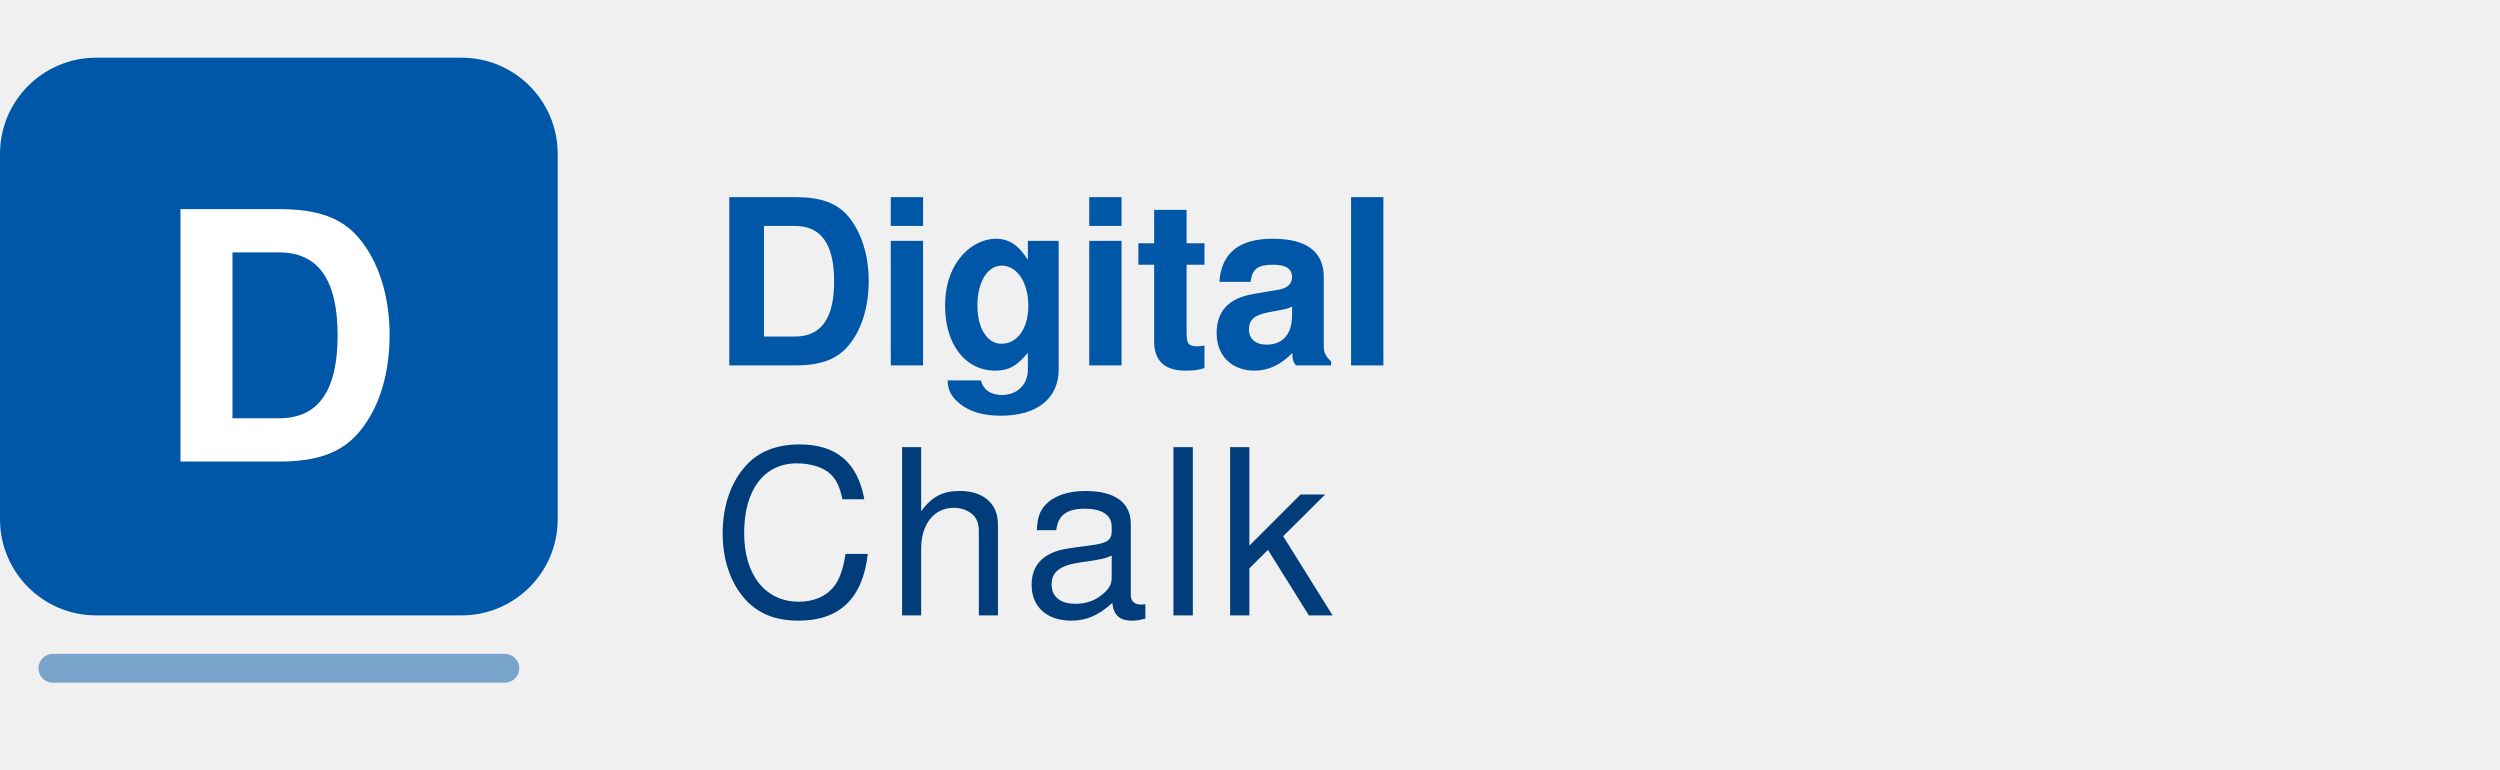
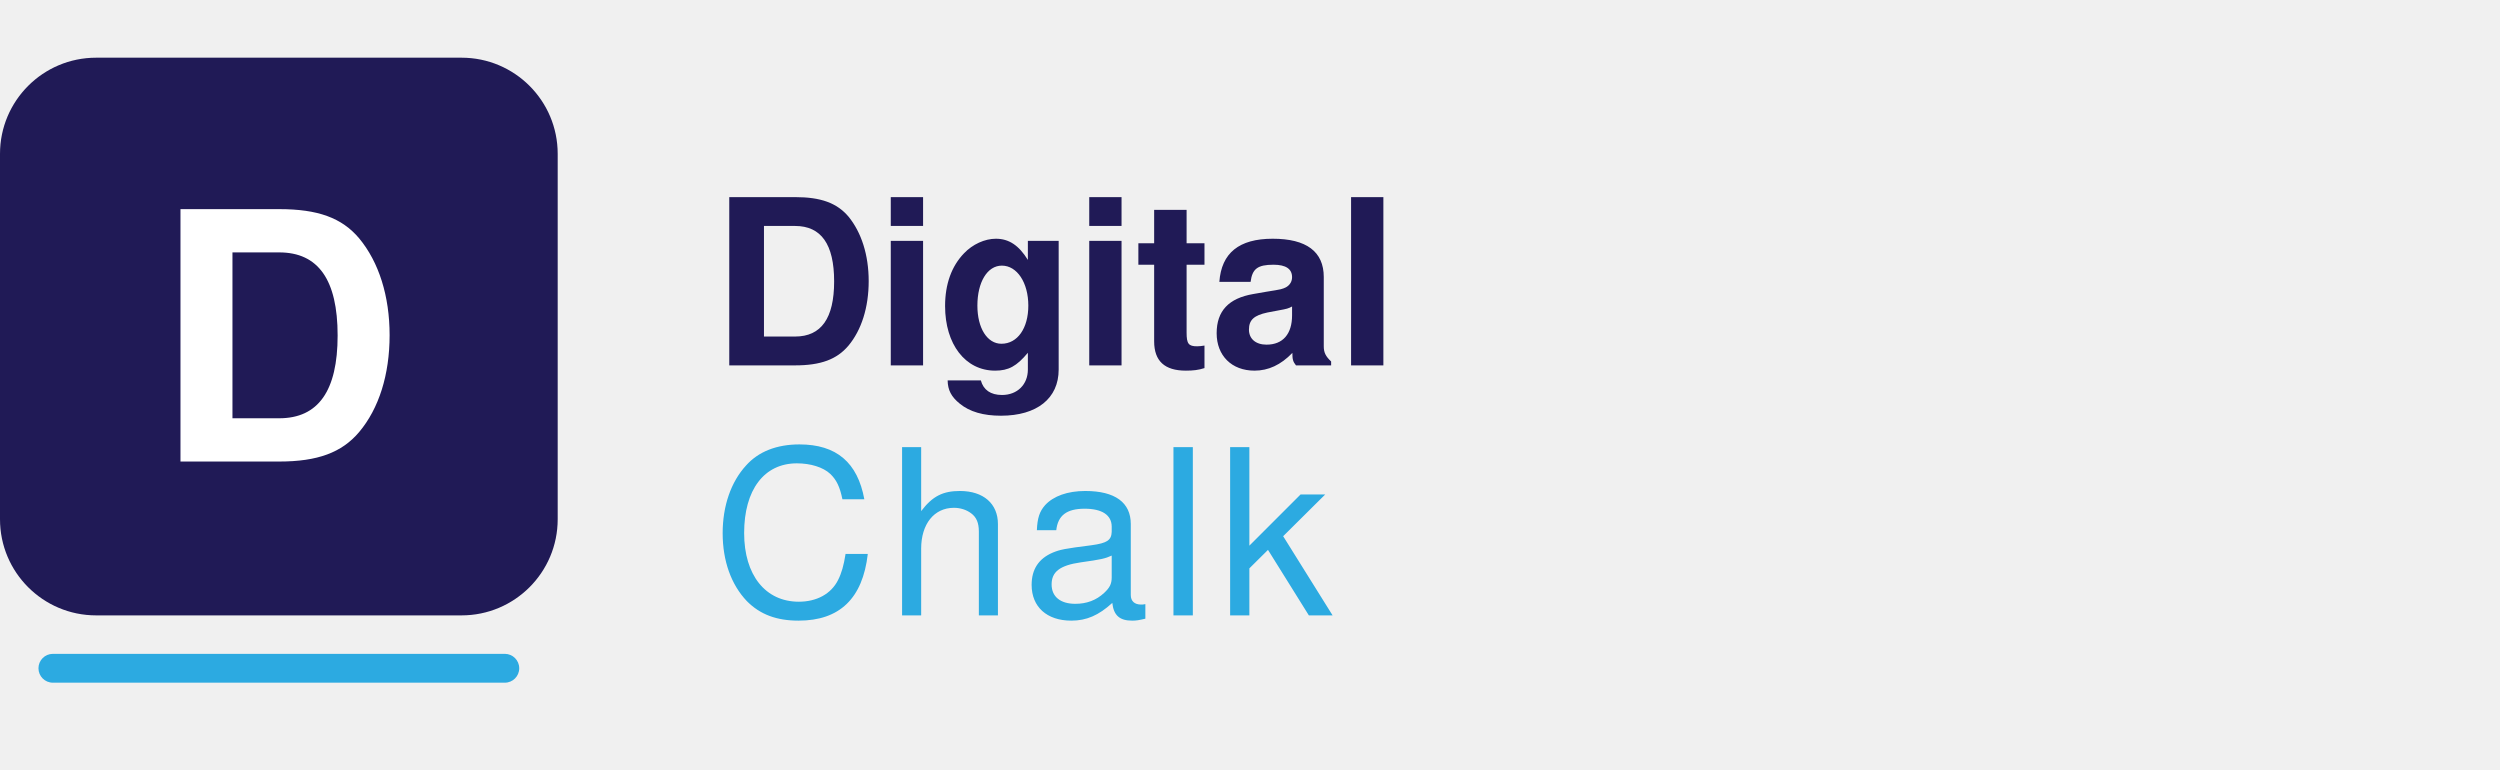
<svg xmlns="http://www.w3.org/2000/svg" viewBox="0 0 260 80" width="260" height="80" role="img" aria-label="DigitalChalk">
-   <rect x="0" y="6" width="58" height="58" rx="10" fill="#0057A8" />
+   <rect x="0" y="6" width="58" height="58" rx="10" fill="#201A56" />
  <text x="29" y="48" font-family="Helvetica Neue, Helvetica, Arial, sans-serif" font-size="36" font-weight="800" fill="#ffffff" text-anchor="middle">D</text>
-   <rect x="4" y="68" width="50" height="3" rx="1.5" fill="#0057A8" opacity="0.5" />
-   <text x="74" y="38" font-family="Helvetica Neue, Helvetica, Arial, sans-serif" font-size="24" font-weight="700" fill="#0057A8" letter-spacing="-0.3">Digital</text>
-   <text x="74" y="64" font-family="Helvetica Neue, Helvetica, Arial, sans-serif" font-size="24" font-weight="300" fill="#003d7a" letter-spacing="0.8">Chalk</text>
+   <rect x="4" y="68" width="50" height="3" rx="1.5" fill="#2CAAE1" />
+   <text x="74" y="38" font-family="Helvetica Neue, Helvetica, Arial, sans-serif" font-size="24" font-weight="700" fill="#201A56" letter-spacing="-0.3">Digital</text>
+   <text x="74" y="64" font-family="Helvetica Neue, Helvetica, Arial, sans-serif" font-size="24" font-weight="300" fill="#2CAAE1" letter-spacing="0.8">Chalk</text>
</svg>
